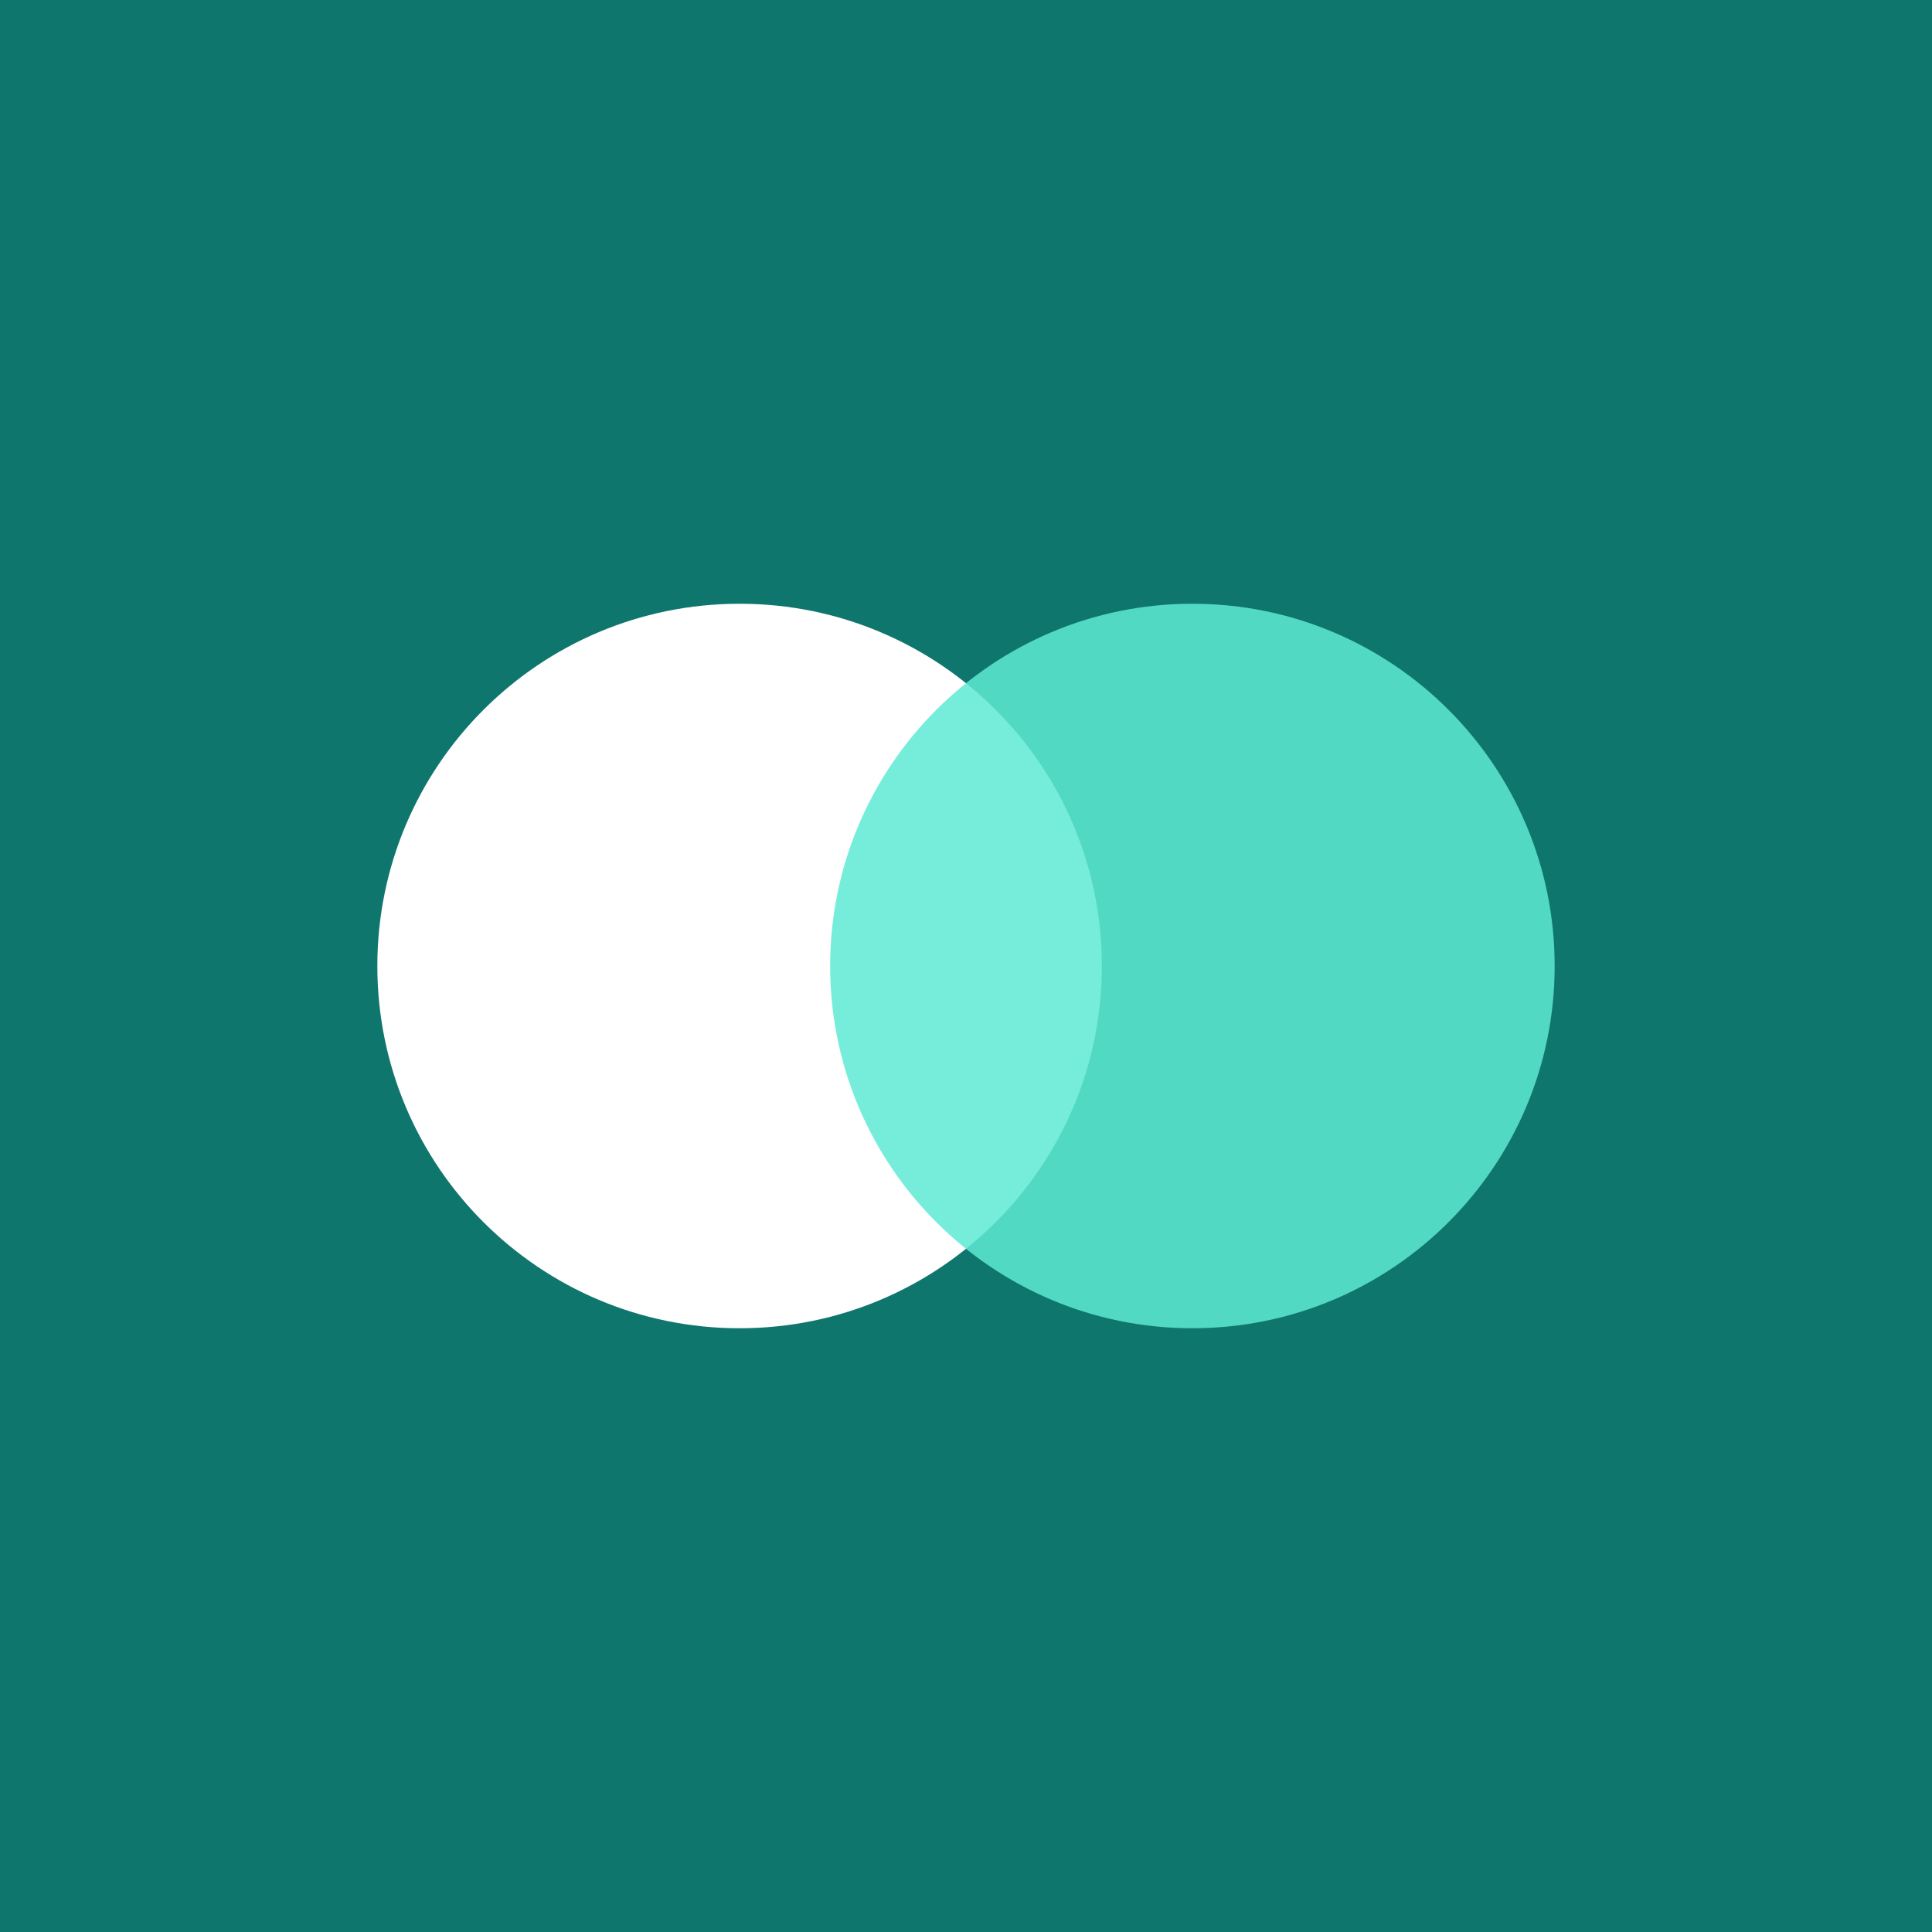
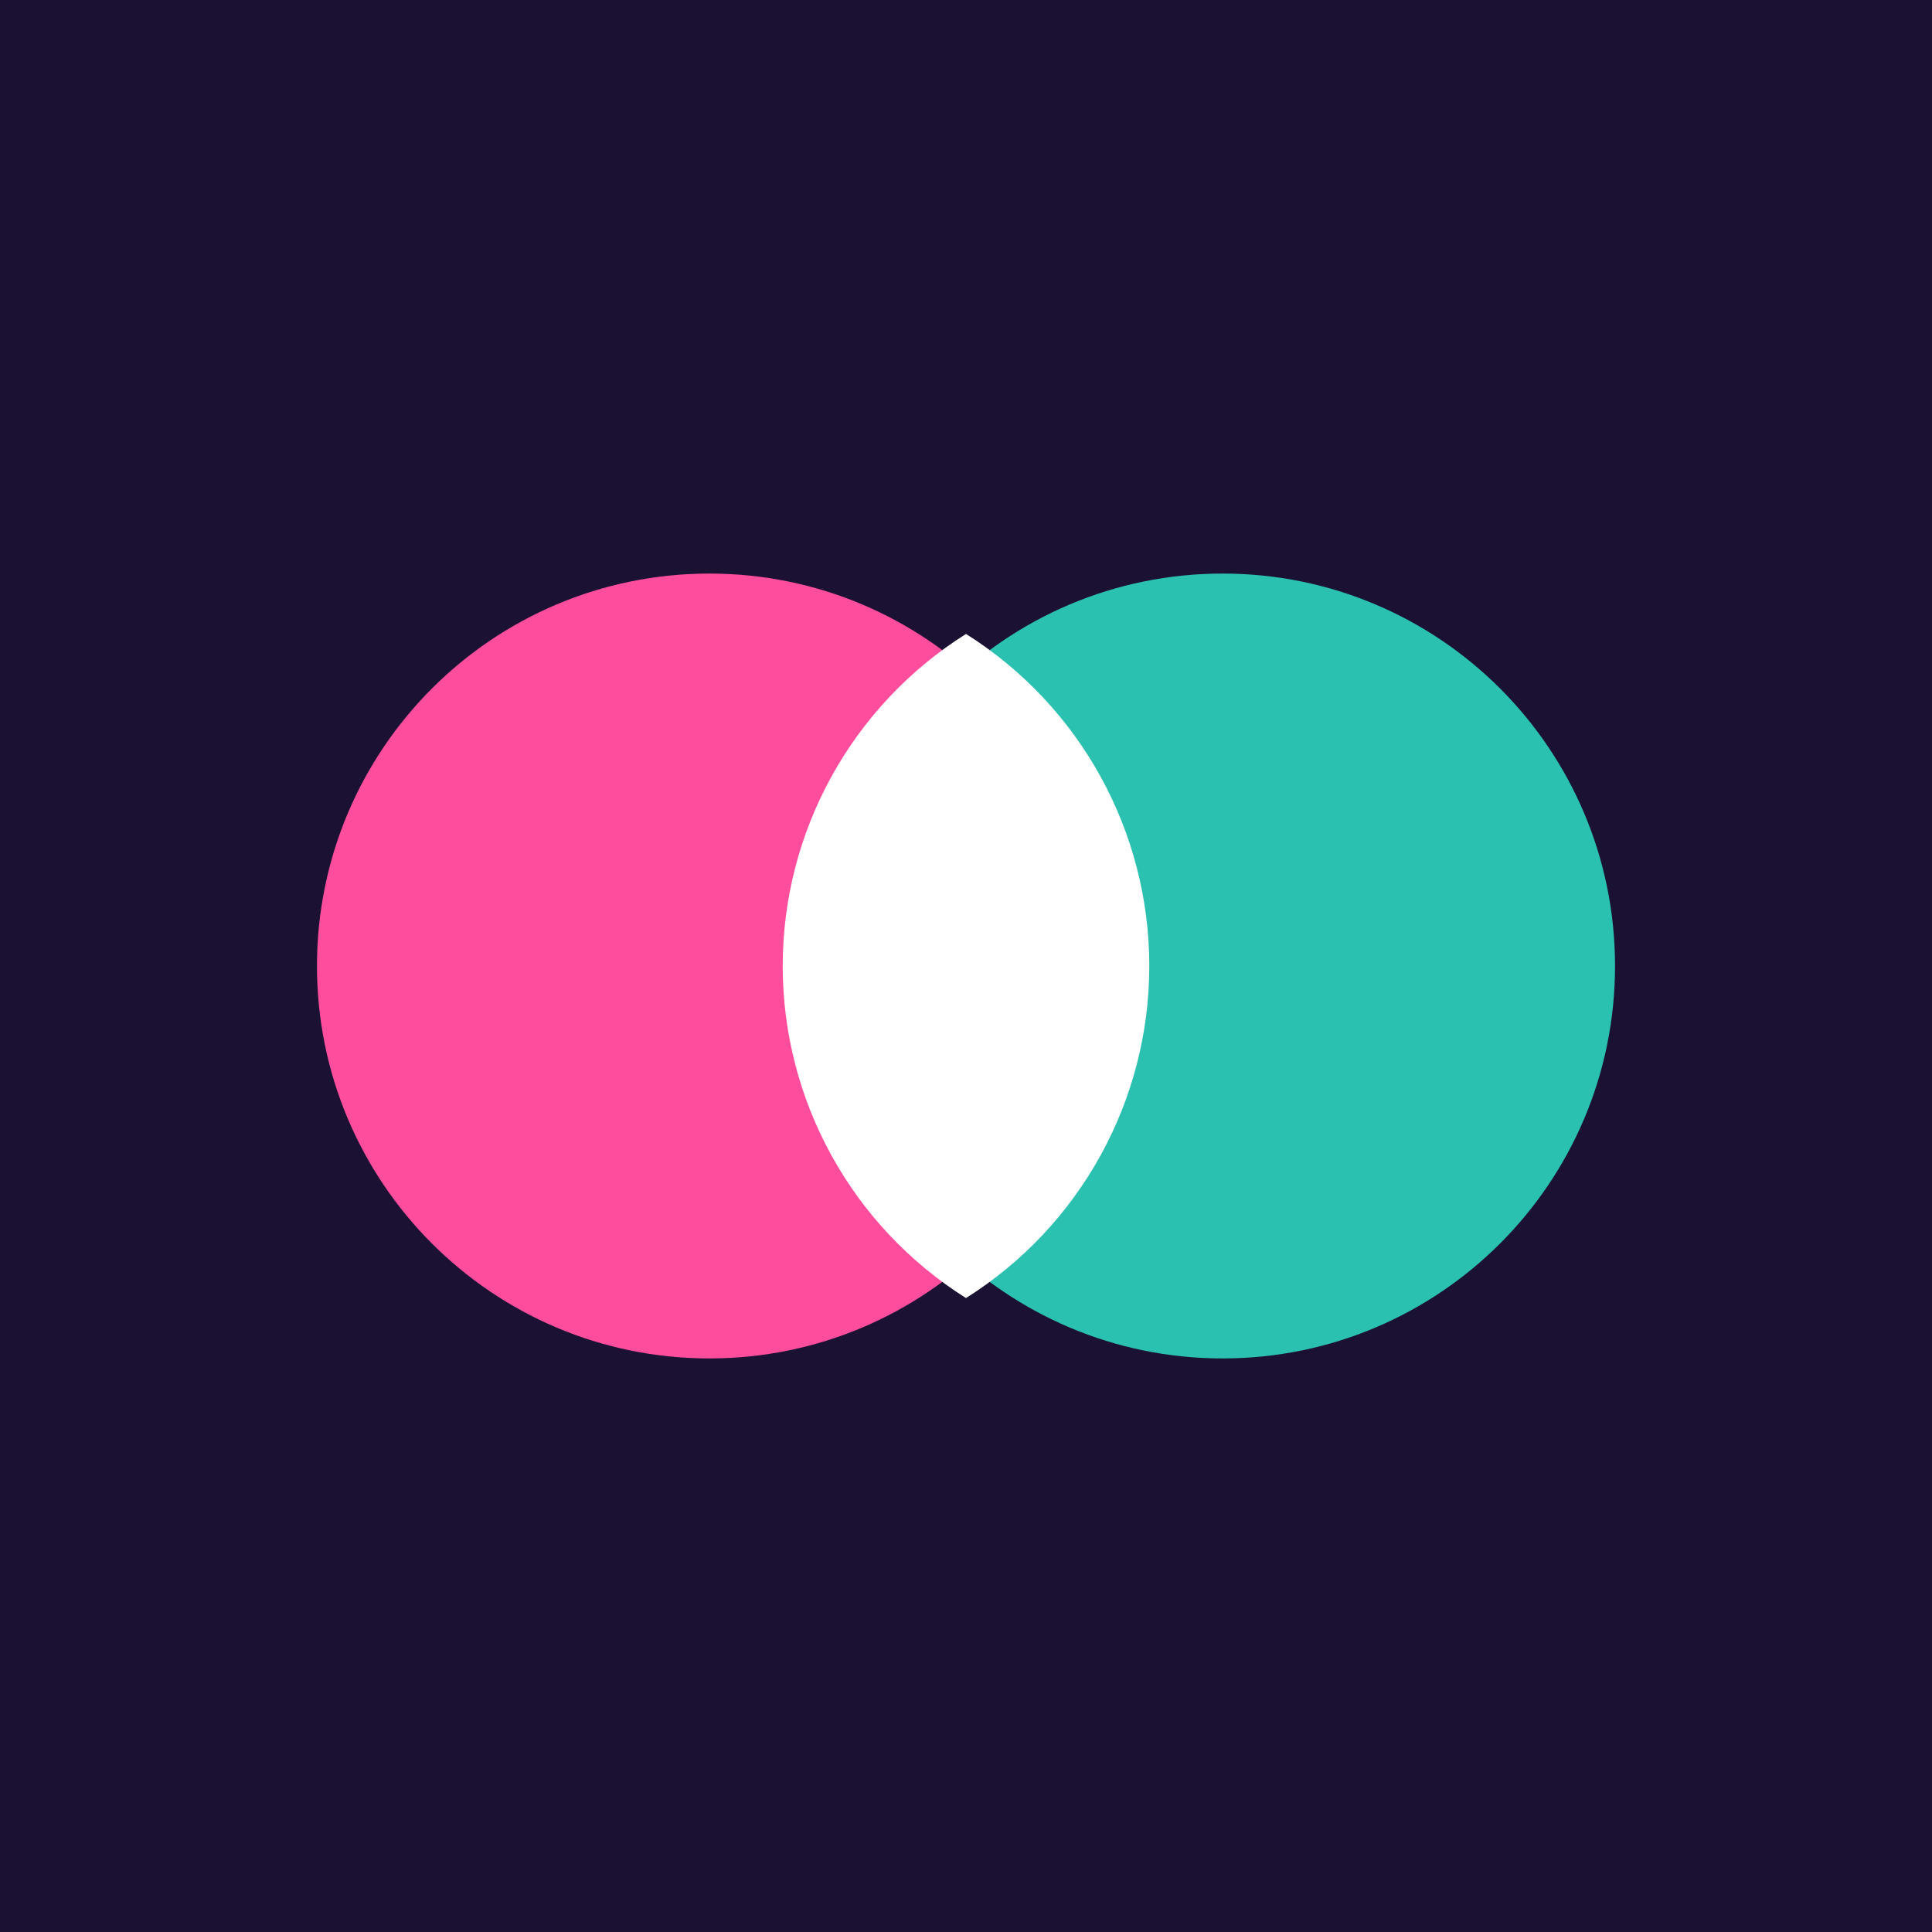
<svg xmlns="http://www.w3.org/2000/svg" viewBox="0 0 512 512">
-   <rect width="512" height="512" fill="#0f766e" />
-   <circle cx="196" cy="256" r="96" fill="#fff" />
-   <circle cx="316" cy="256" r="96" fill="#5eead4" fill-opacity=".85" />
+   <rect width="512" height="512" fill="#1b1233" />
+   <circle cx="188" cy="256" r="104" fill="#ff4d9d" />
+   <circle cx="324" cy="256" r="104" fill="#2dd4bf" fill-opacity=".9" />
+   <path d="M256 168a104 104 0 0 1 0 176a104 104 0 0 1 0-176z" fill="#fff" />
</svg>
